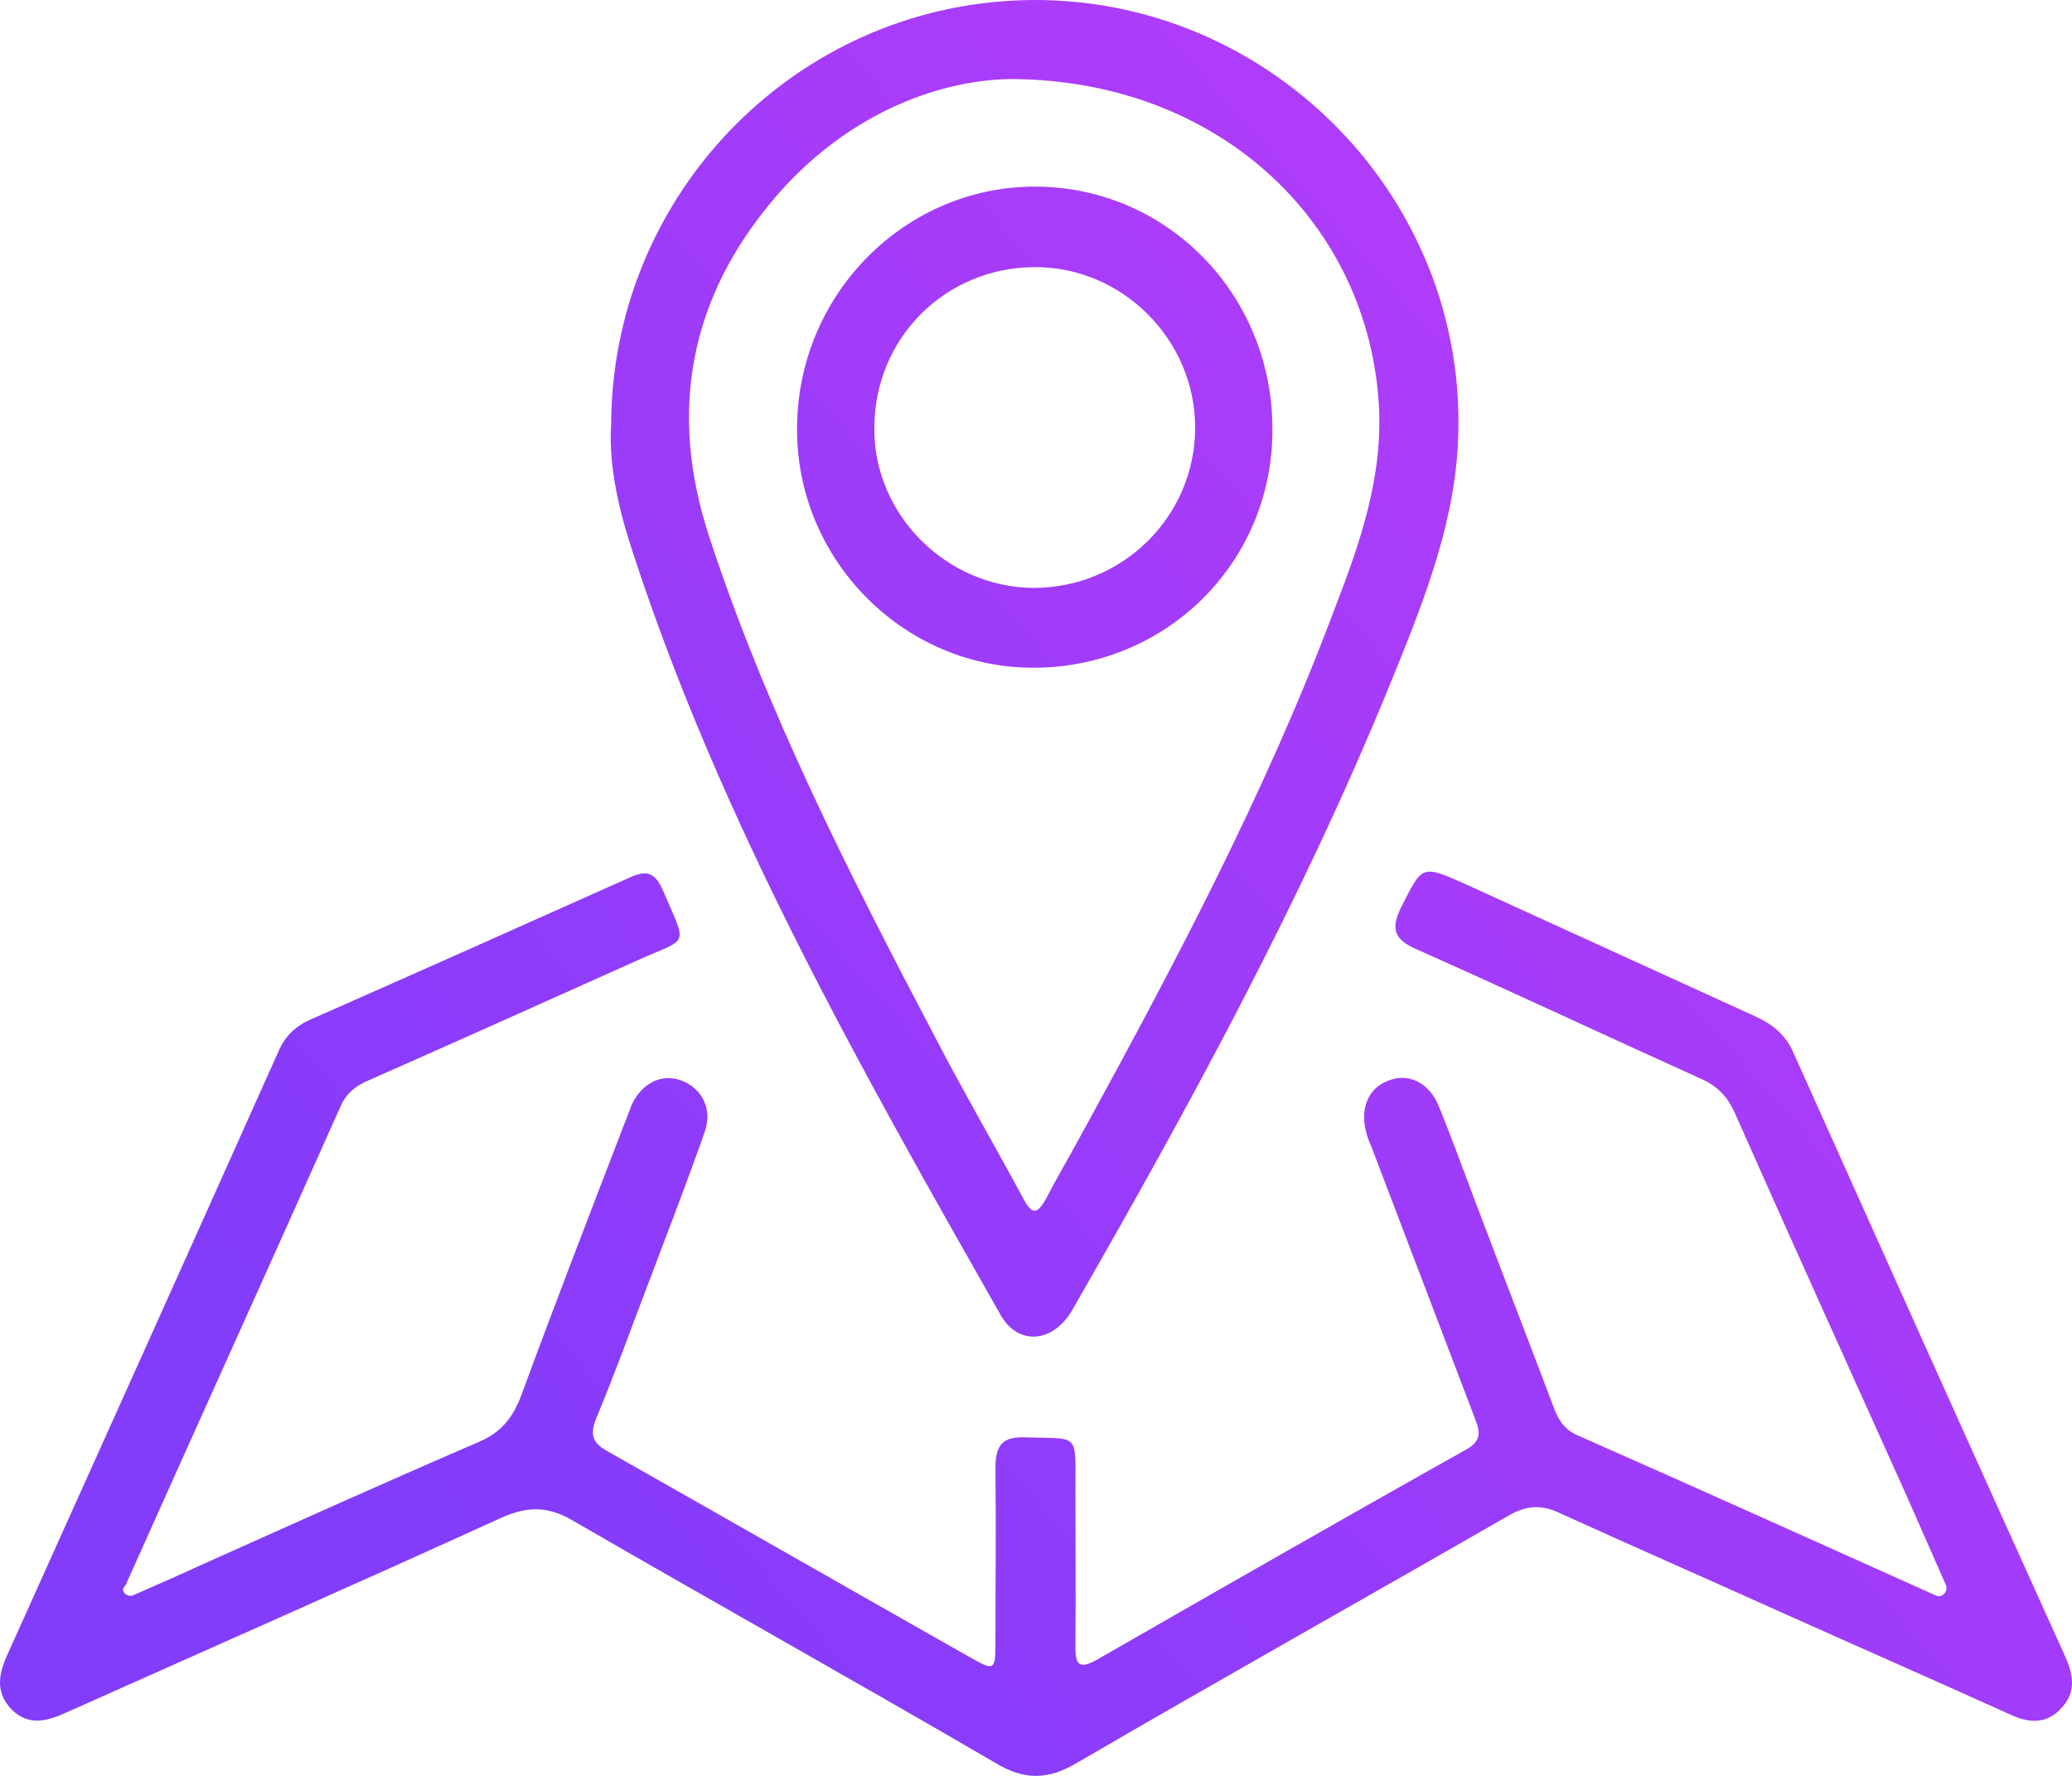
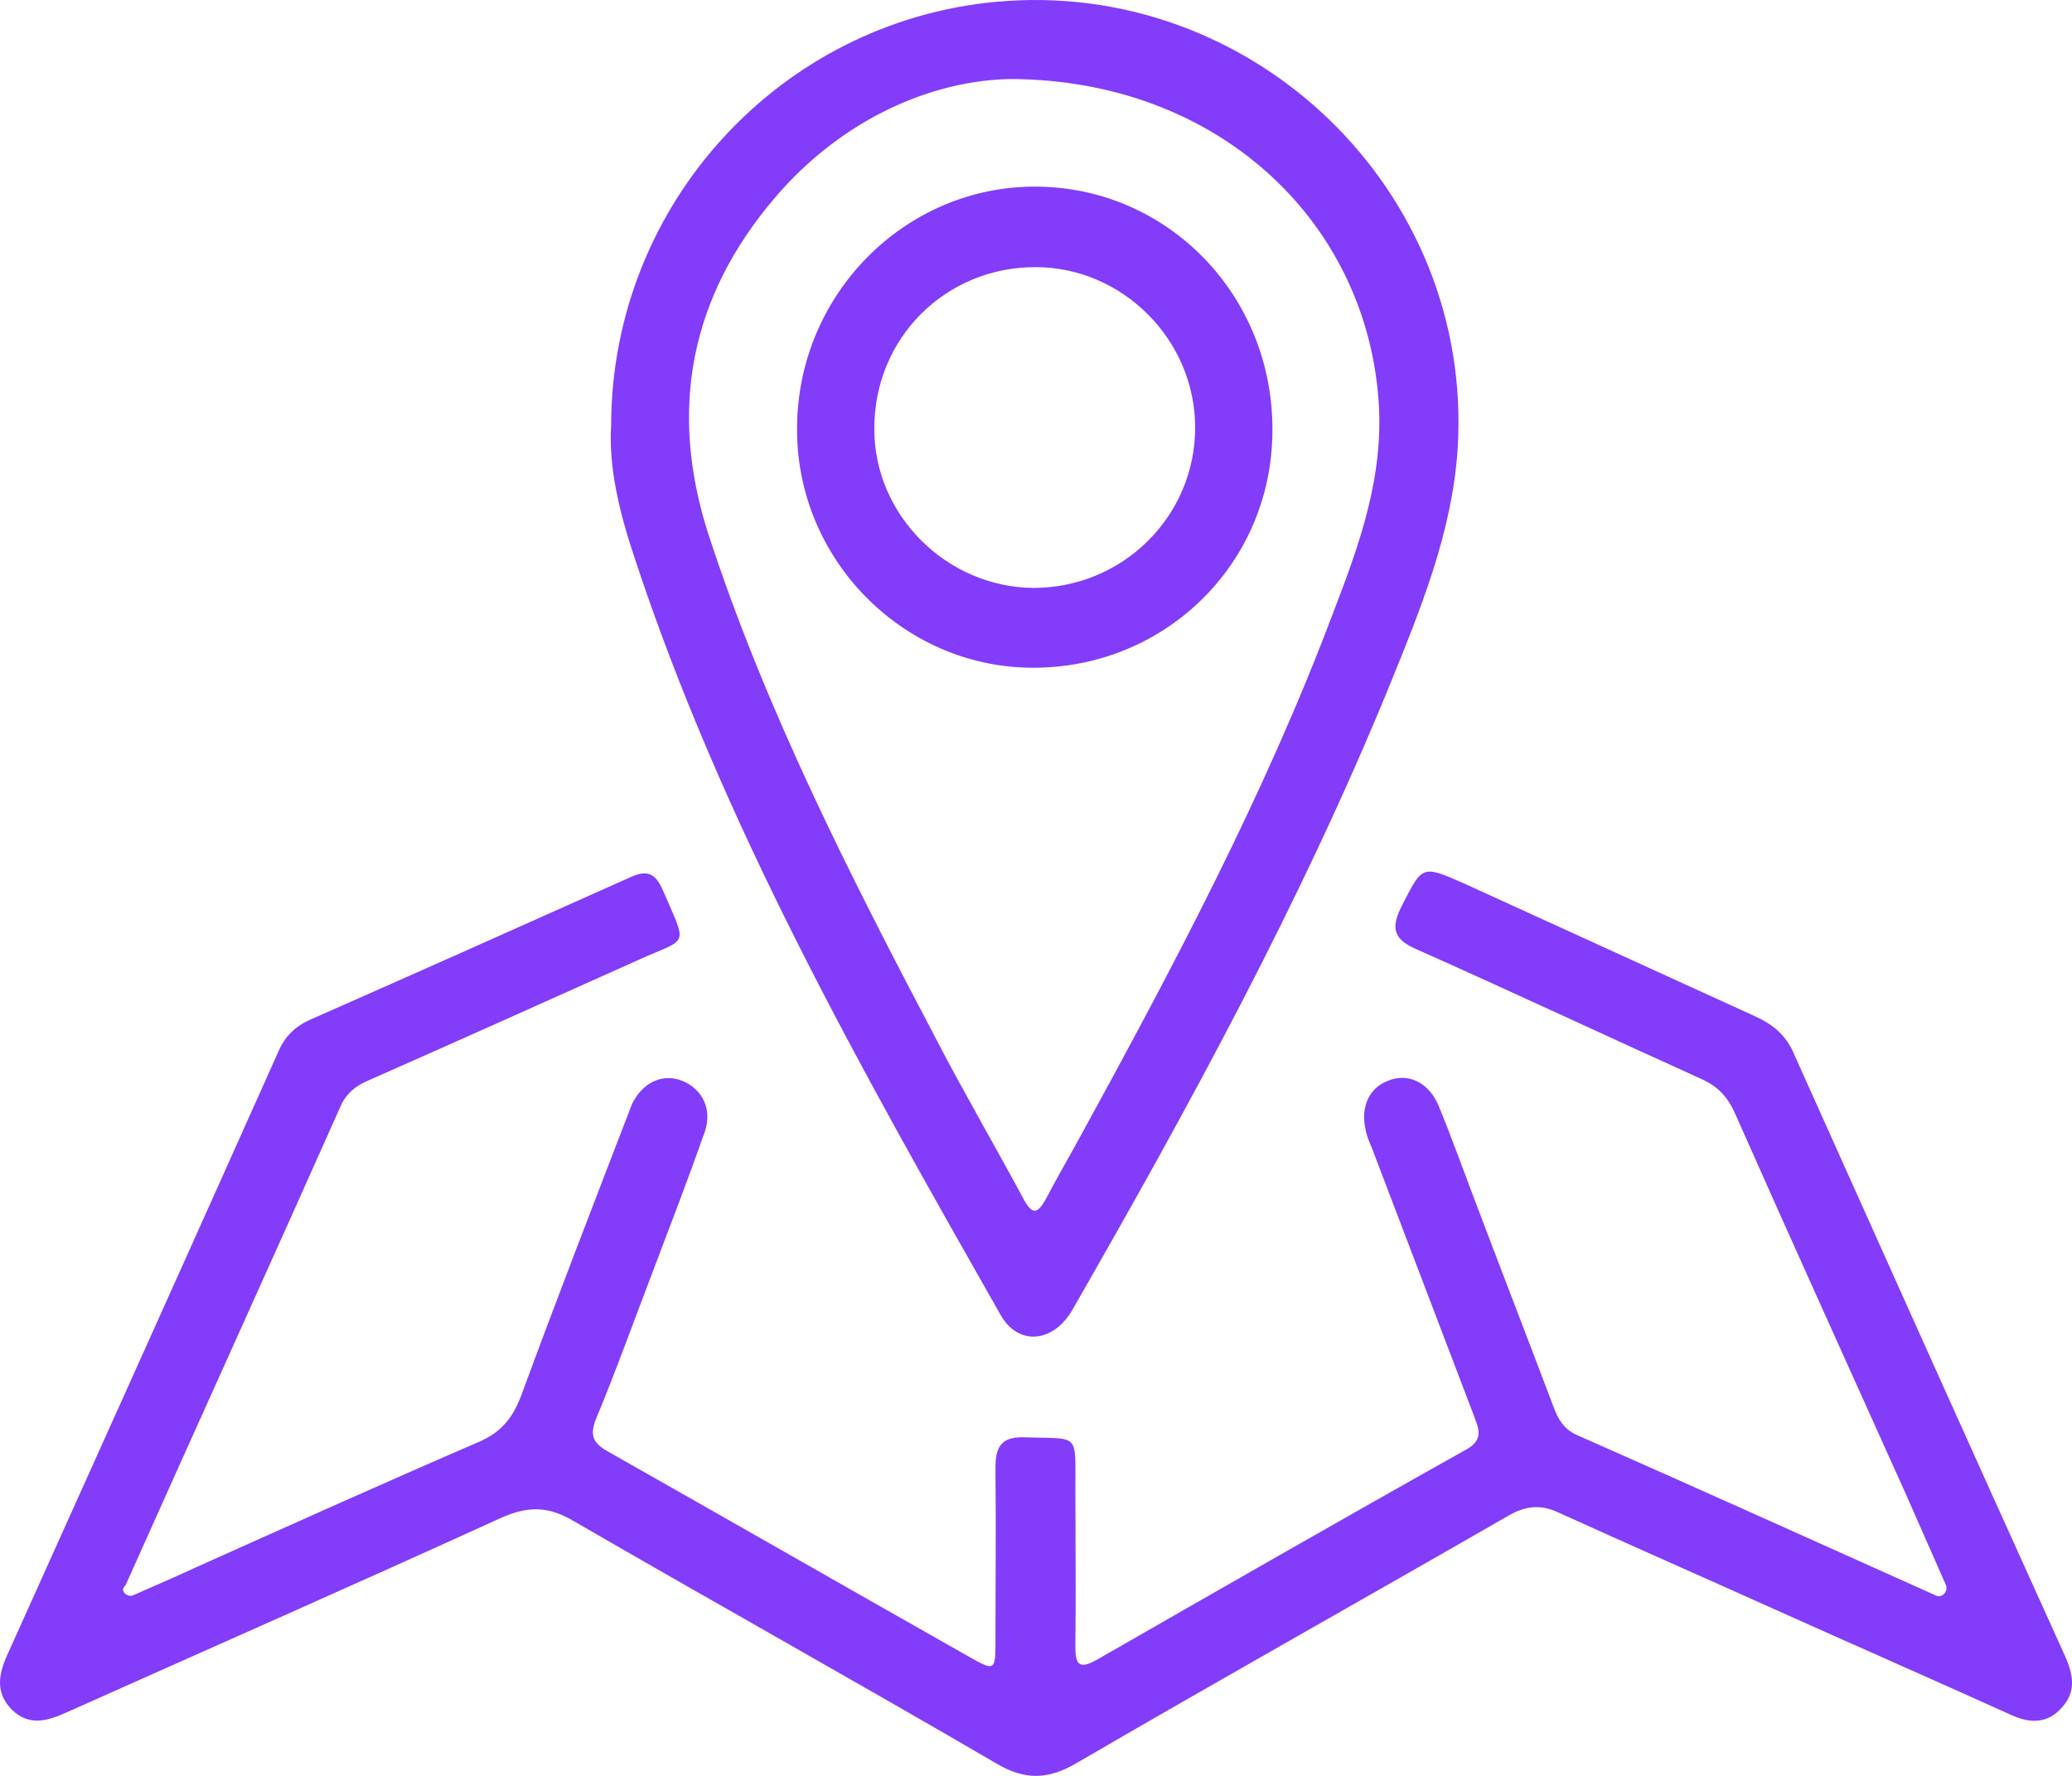
- <svg xmlns="http://www.w3.org/2000/svg" width="42" height="36" viewBox="0 0 42 36" fill="none">
-   <path d="M2.519 32.166C2.434 32.257 2.585 32.389 2.7 32.338C3.153 32.139 3.568 31.96 3.973 31.772C5.884 30.916 7.782 30.06 9.707 29.23C10.171 29.029 10.397 28.735 10.569 28.28C11.246 26.434 11.963 24.587 12.666 22.755C12.72 22.634 12.759 22.5 12.812 22.38C13.025 21.939 13.436 21.751 13.834 21.912C14.232 22.072 14.445 22.487 14.286 22.942C13.954 23.892 13.595 24.815 13.237 25.765C12.852 26.768 12.494 27.772 12.082 28.762C11.95 29.096 12.016 29.257 12.335 29.431C14.79 30.822 17.245 32.227 19.701 33.618C20.152 33.873 20.178 33.846 20.178 33.324C20.178 32.133 20.192 30.956 20.178 29.765C20.178 29.337 20.285 29.123 20.762 29.136C21.89 29.177 21.798 29.016 21.798 30.193C21.798 31.25 21.811 32.294 21.798 33.351C21.798 33.699 21.837 33.873 22.235 33.645C24.731 32.214 27.226 30.782 29.734 29.377C30.079 29.177 29.973 28.962 29.88 28.708C29.19 26.902 28.5 25.082 27.81 23.276C27.77 23.183 27.73 23.089 27.704 22.995C27.558 22.5 27.717 22.072 28.128 21.912C28.54 21.738 28.964 21.939 29.163 22.42C29.416 23.035 29.641 23.664 29.88 24.293C30.411 25.698 30.955 27.103 31.486 28.508C31.579 28.762 31.698 28.976 31.977 29.096C34.406 30.167 36.835 31.264 39.25 32.347V32.347C39.377 32.398 39.497 32.251 39.442 32.126C39.153 31.474 38.89 30.874 38.626 30.274C37.472 27.705 36.304 25.136 35.162 22.554C35.016 22.233 34.817 22.019 34.486 21.872C32.561 21.002 30.65 20.105 28.726 19.249C28.261 19.049 28.181 18.834 28.407 18.38C28.832 17.55 28.805 17.523 29.681 17.911C31.645 18.808 33.61 19.704 35.574 20.601C35.932 20.761 36.211 20.988 36.37 21.377C38.188 25.43 40.007 29.484 41.838 33.525C42.011 33.899 42.104 34.261 41.812 34.595C41.52 34.943 41.161 34.943 40.776 34.769C39.237 34.073 37.684 33.391 36.131 32.695C34.618 32.013 33.092 31.344 31.592 30.662C31.221 30.488 30.915 30.528 30.57 30.729C27.664 32.401 24.731 34.047 21.837 35.732C21.253 36.08 20.776 36.094 20.192 35.746C17.351 34.087 14.471 32.481 11.631 30.836C11.114 30.528 10.702 30.528 10.158 30.769C7.225 32.107 4.279 33.404 1.345 34.715C0.961 34.889 0.589 34.996 0.244 34.662C-0.114 34.301 -0.022 33.913 0.164 33.511C1.996 29.444 3.827 25.377 5.646 21.31C5.778 21.002 5.991 20.801 6.296 20.667C8.446 19.718 10.609 18.754 12.759 17.791C13.104 17.63 13.277 17.684 13.436 18.045C13.941 19.223 13.967 18.995 12.932 19.463C11.114 20.279 9.295 21.096 7.477 21.898C7.225 22.005 7.026 22.152 6.906 22.42C5.464 25.661 3.996 28.889 2.554 32.116C2.545 32.136 2.534 32.15 2.519 32.166V32.166Z" fill="url(#paint0_linear_64_446)" />
-   <path d="M12.388 8.613C12.401 4.131 15.825 0.438 20.192 0.037C25.394 -0.445 29.867 3.863 29.548 9.081C29.442 10.78 28.792 12.359 28.155 13.924C26.363 18.299 24.094 22.447 21.744 26.541C21.36 27.223 20.643 27.29 20.285 26.661C17.458 21.684 14.631 16.707 12.839 11.235C12.547 10.352 12.335 9.456 12.388 8.613ZM20.484 1.602C18.904 1.629 17.086 2.392 15.706 4.01C13.994 6.017 13.542 8.305 14.365 10.847C15.533 14.419 17.232 17.751 18.971 21.055C19.541 22.152 20.165 23.223 20.749 24.307C20.922 24.628 21.028 24.614 21.2 24.307C21.413 23.892 21.652 23.49 21.877 23.076C23.775 19.61 25.633 16.119 27.027 12.412C27.558 11.034 28.062 9.643 27.942 8.091C27.664 4.439 24.651 1.616 20.484 1.602Z" fill="url(#paint1_linear_64_446)" />
-   <path d="M16.157 8.666C16.17 5.964 18.347 3.77 21.001 3.783C23.682 3.796 25.819 6.004 25.792 8.747C25.779 11.436 23.602 13.563 20.895 13.536C18.28 13.51 16.13 11.315 16.157 8.666ZM20.948 11.918C22.753 11.918 24.226 10.473 24.226 8.666C24.226 6.887 22.753 5.415 20.988 5.415C19.17 5.415 17.723 6.847 17.723 8.68C17.71 10.432 19.183 11.904 20.948 11.918Z" fill="url(#paint2_linear_64_446)" />
+ <svg xmlns="http://www.w3.org/2000/svg" width="42" height="36" viewBox="0 0 42 36">
+   <path d="M2.519 32.166C2.434 32.257 2.585 32.389 2.7 32.338C3.153 32.139 3.568 31.96 3.973 31.772C5.884 30.916 7.782 30.06 9.707 29.23C10.171 29.029 10.397 28.735 10.569 28.28C11.246 26.434 11.963 24.587 12.666 22.755C12.72 22.634 12.759 22.5 12.812 22.38C13.025 21.938 13.436 21.751 13.834 21.912C14.232 22.072 14.445 22.487 14.286 22.942C13.954 23.892 13.595 24.815 13.237 25.765C12.852 26.768 12.494 27.772 12.082 28.762C11.95 29.096 12.016 29.257 12.335 29.431C14.79 30.822 17.245 32.227 19.701 33.618C20.152 33.873 20.178 33.846 20.178 33.324C20.178 32.133 20.192 30.956 20.178 29.765C20.178 29.337 20.285 29.123 20.762 29.136C21.89 29.177 21.798 29.016 21.798 30.193C21.798 31.25 21.811 32.294 21.798 33.351C21.798 33.699 21.837 33.873 22.235 33.645C24.731 32.214 27.226 30.782 29.734 29.377C30.079 29.177 29.973 28.962 29.88 28.708C29.19 26.902 28.5 25.082 27.81 23.276C27.77 23.183 27.73 23.089 27.704 22.995C27.558 22.5 27.717 22.072 28.128 21.912C28.54 21.738 28.964 21.939 29.163 22.42C29.416 23.035 29.641 23.664 29.88 24.293C30.411 25.698 30.955 27.103 31.486 28.508C31.579 28.762 31.698 28.976 31.977 29.096C34.406 30.167 36.835 31.264 39.25 32.347C39.377 32.398 39.497 32.251 39.442 32.126C39.153 31.474 38.89 30.874 38.626 30.274C37.472 27.705 36.304 25.136 35.162 22.554C35.016 22.233 34.817 22.019 34.486 21.872C32.561 21.002 30.65 20.105 28.726 19.249C28.261 19.049 28.181 18.834 28.407 18.38C28.832 17.55 28.805 17.523 29.681 17.911C31.645 18.808 33.61 19.704 35.574 20.601C35.932 20.761 36.211 20.988 36.37 21.377C38.188 25.43 40.007 29.484 41.838 33.525C42.011 33.899 42.104 34.261 41.812 34.595C41.52 34.943 41.161 34.943 40.776 34.769C39.237 34.073 37.684 33.391 36.131 32.695C34.618 32.013 33.092 31.344 31.592 30.662C31.221 30.488 30.915 30.528 30.57 30.729C27.664 32.401 24.731 34.047 21.837 35.732C21.253 36.08 20.776 36.094 20.192 35.746C17.351 34.087 14.471 32.481 11.631 30.836C11.114 30.528 10.702 30.528 10.158 30.769C7.225 32.107 4.279 33.404 1.345 34.715C0.961 34.889 0.589 34.996 0.244 34.662C-0.114 34.301 -0.022 33.913 0.164 33.511C1.996 29.444 3.827 25.377 5.646 21.31C5.778 21.002 5.991 20.801 6.296 20.667C8.446 19.718 10.609 18.754 12.759 17.791C13.104 17.63 13.277 17.684 13.436 18.045C13.941 19.223 13.967 18.995 12.932 19.463C11.114 20.279 9.295 21.096 7.477 21.898C7.225 22.005 7.026 22.152 6.906 22.42C5.464 25.661 3.996 28.889 2.554 32.116C2.545 32.136 2.534 32.15 2.519 32.166Z" fill="#833CFA" />
+   <path d="M12.388 8.613C12.401 4.131 15.825 0.438 20.192 0.037C25.394 -0.445 29.867 3.863 29.548 9.081C29.442 10.78 28.792 12.359 28.155 13.924C26.363 18.299 24.094 22.447 21.744 26.541C21.36 27.223 20.643 27.29 20.285 26.661C17.458 21.684 14.631 16.707 12.839 11.235C12.547 10.352 12.335 9.456 12.388 8.613ZM20.484 1.602C18.904 1.629 17.086 2.392 15.706 4.01C13.994 6.017 13.542 8.305 14.365 10.847C15.533 14.419 17.232 17.751 18.971 21.055C19.541 22.152 20.165 23.223 20.749 24.307C20.922 24.628 21.028 24.614 21.2 24.307C21.413 23.892 21.652 23.49 21.877 23.076C23.775 19.61 25.633 16.119 27.027 12.412C27.558 11.034 28.062 9.643 27.942 8.091C27.664 4.439 24.651 1.616 20.484 1.602Z" fill="#833CFA" />
+   <path d="M16.157 8.666C16.17 5.964 18.347 3.77 21.001 3.783C23.682 3.796 25.819 6.004 25.792 8.747C25.779 11.436 23.602 13.563 20.895 13.536C18.28 13.51 16.13 11.315 16.157 8.666ZM20.948 11.918C22.753 11.918 24.226 10.473 24.226 8.666C24.226 6.887 22.753 5.415 20.988 5.415C19.17 5.415 17.723 6.847 17.723 8.68C17.71 10.432 19.183 11.904 20.948 11.918Z" fill="#833CFA" />
  <defs>
    <linearGradient id="paint0_linear_64_446" x1="9.01" y1="30.536" x2="40.423" y2="2.728" gradientUnits="userSpaceOnUse">
      <stop stop-color="#833CFA" />
      <stop offset="1" stop-color="#BD3CFA" />
    </linearGradient>
    <linearGradient id="paint1_linear_64_446" x1="9.01" y1="30.536" x2="40.423" y2="2.728" gradientUnits="userSpaceOnUse">
      <stop stop-color="#833CFA" />
      <stop offset="1" stop-color="#BD3CFA" />
    </linearGradient>
    <linearGradient id="paint2_linear_64_446" x1="9.01" y1="30.536" x2="40.423" y2="2.728" gradientUnits="userSpaceOnUse">
      <stop stop-color="#833CFA" />
      <stop offset="1" stop-color="#BD3CFA" />
    </linearGradient>
  </defs>
</svg>
